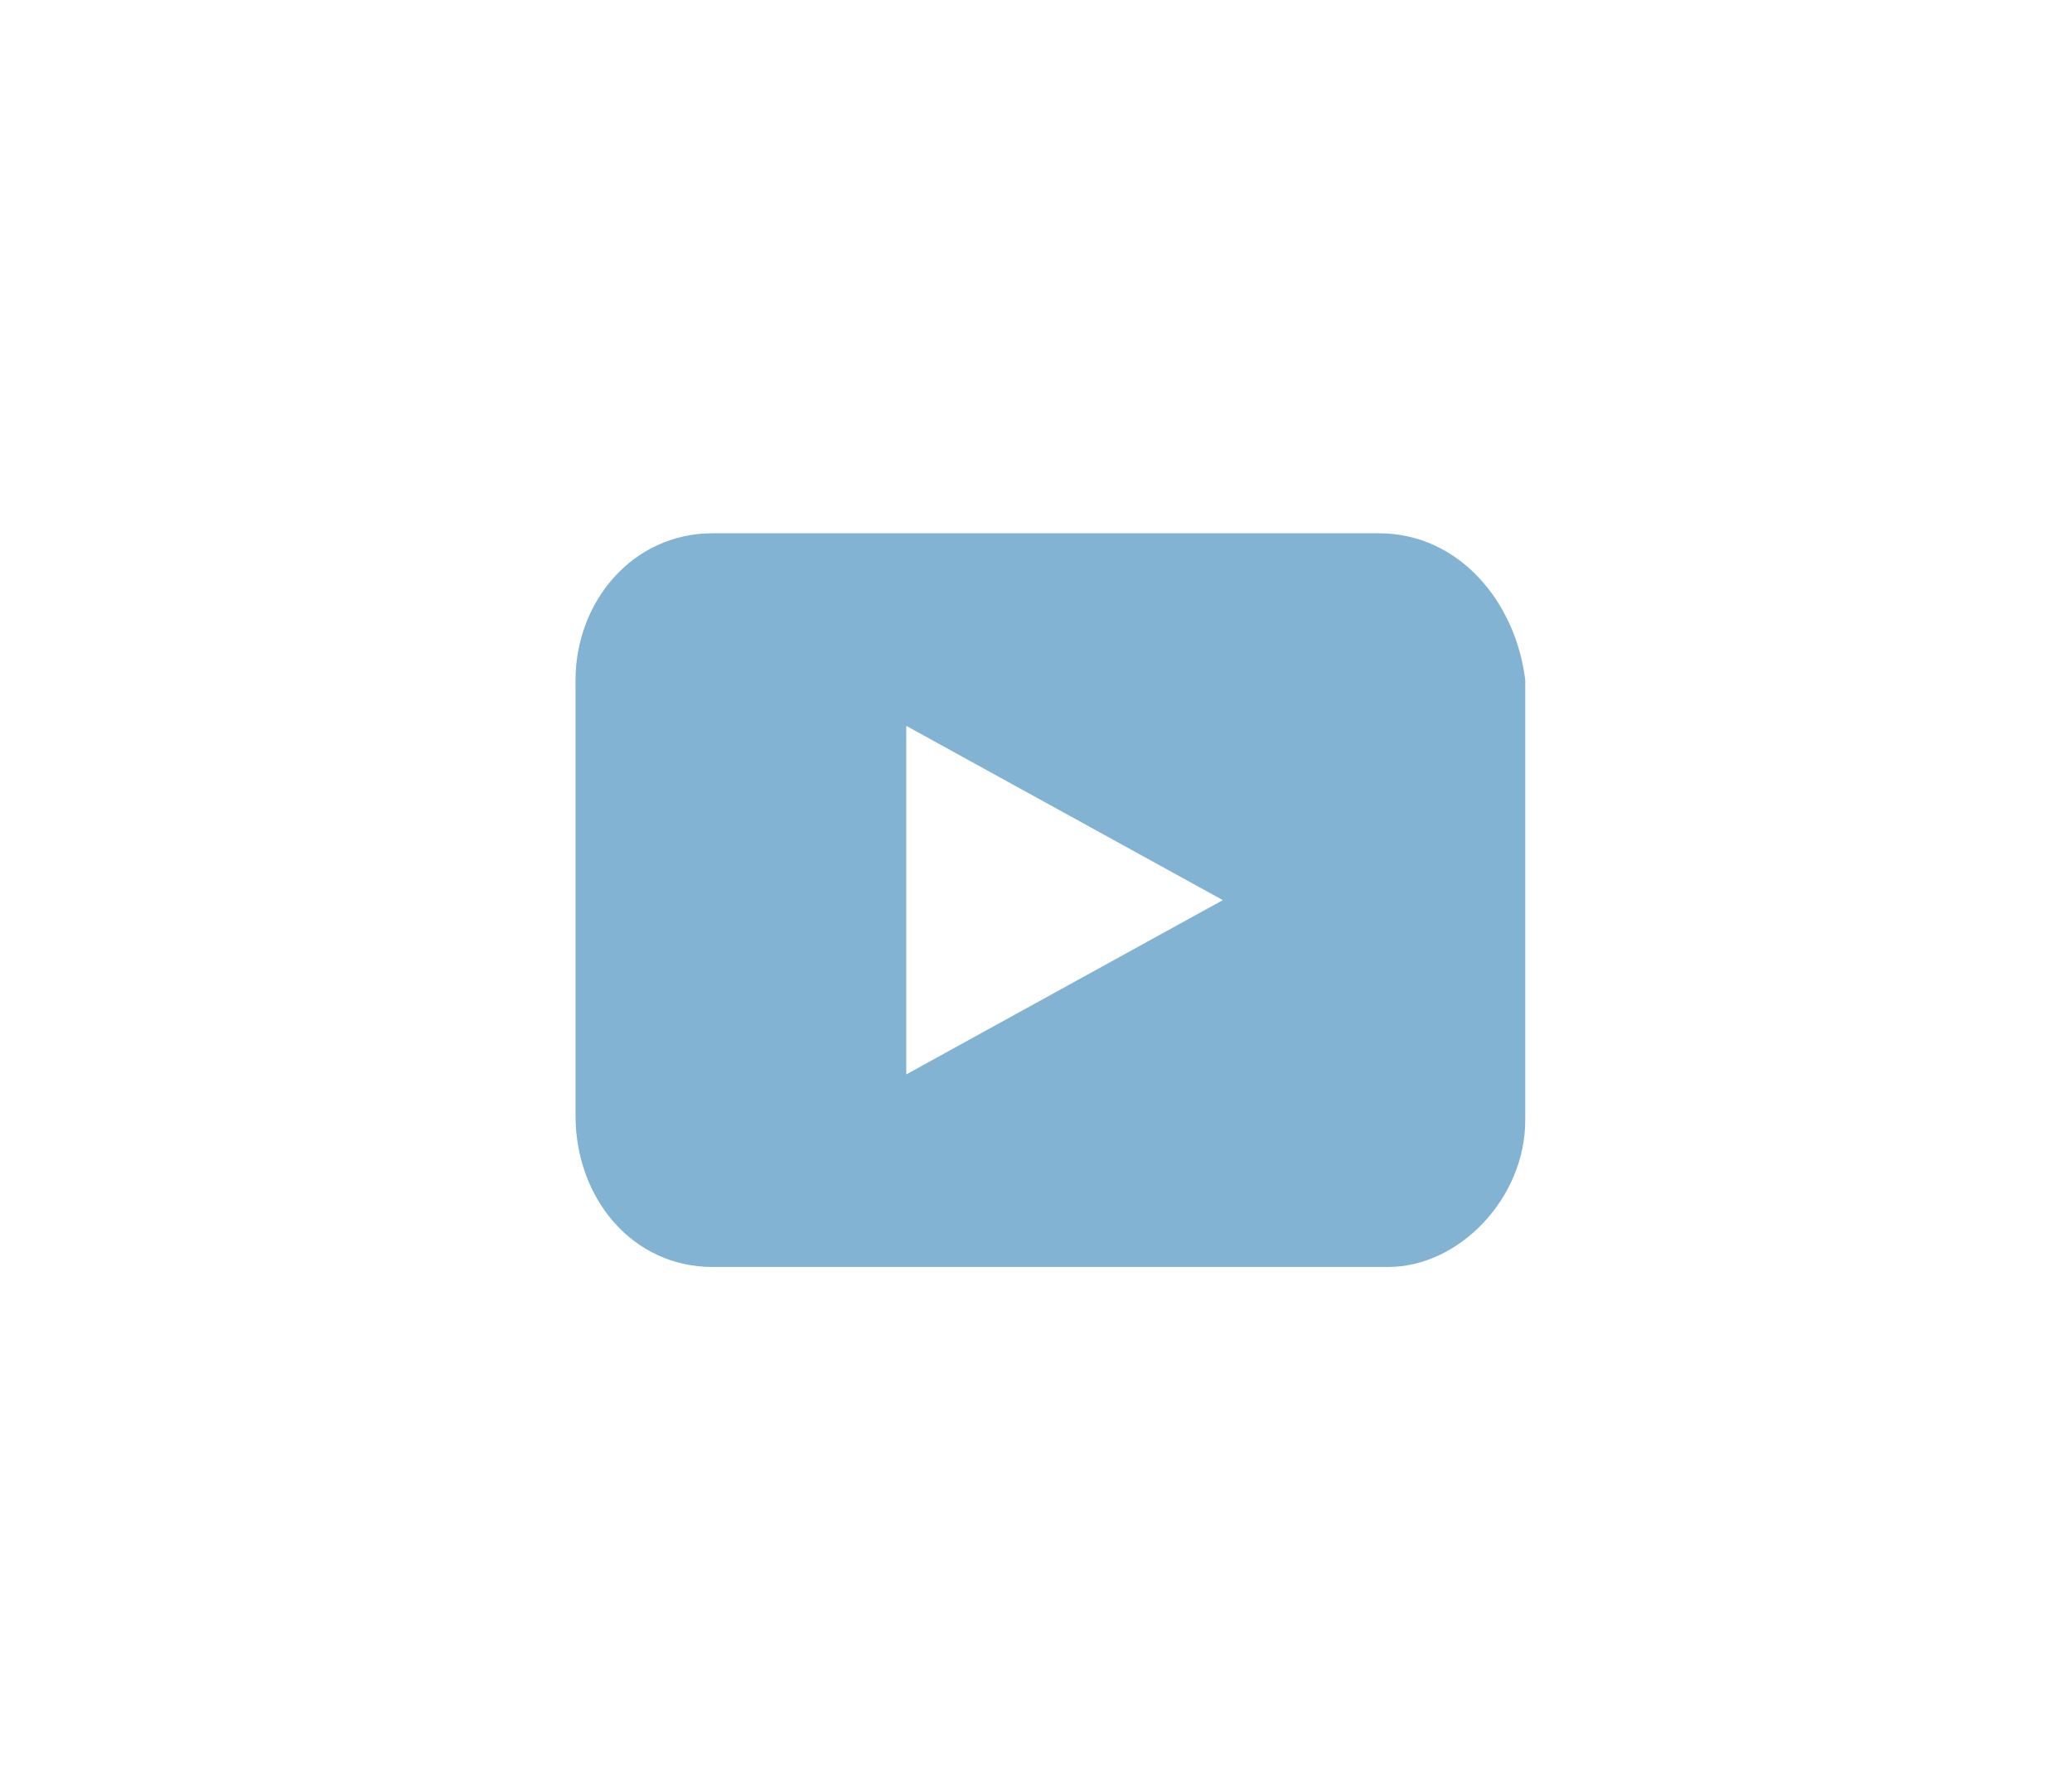
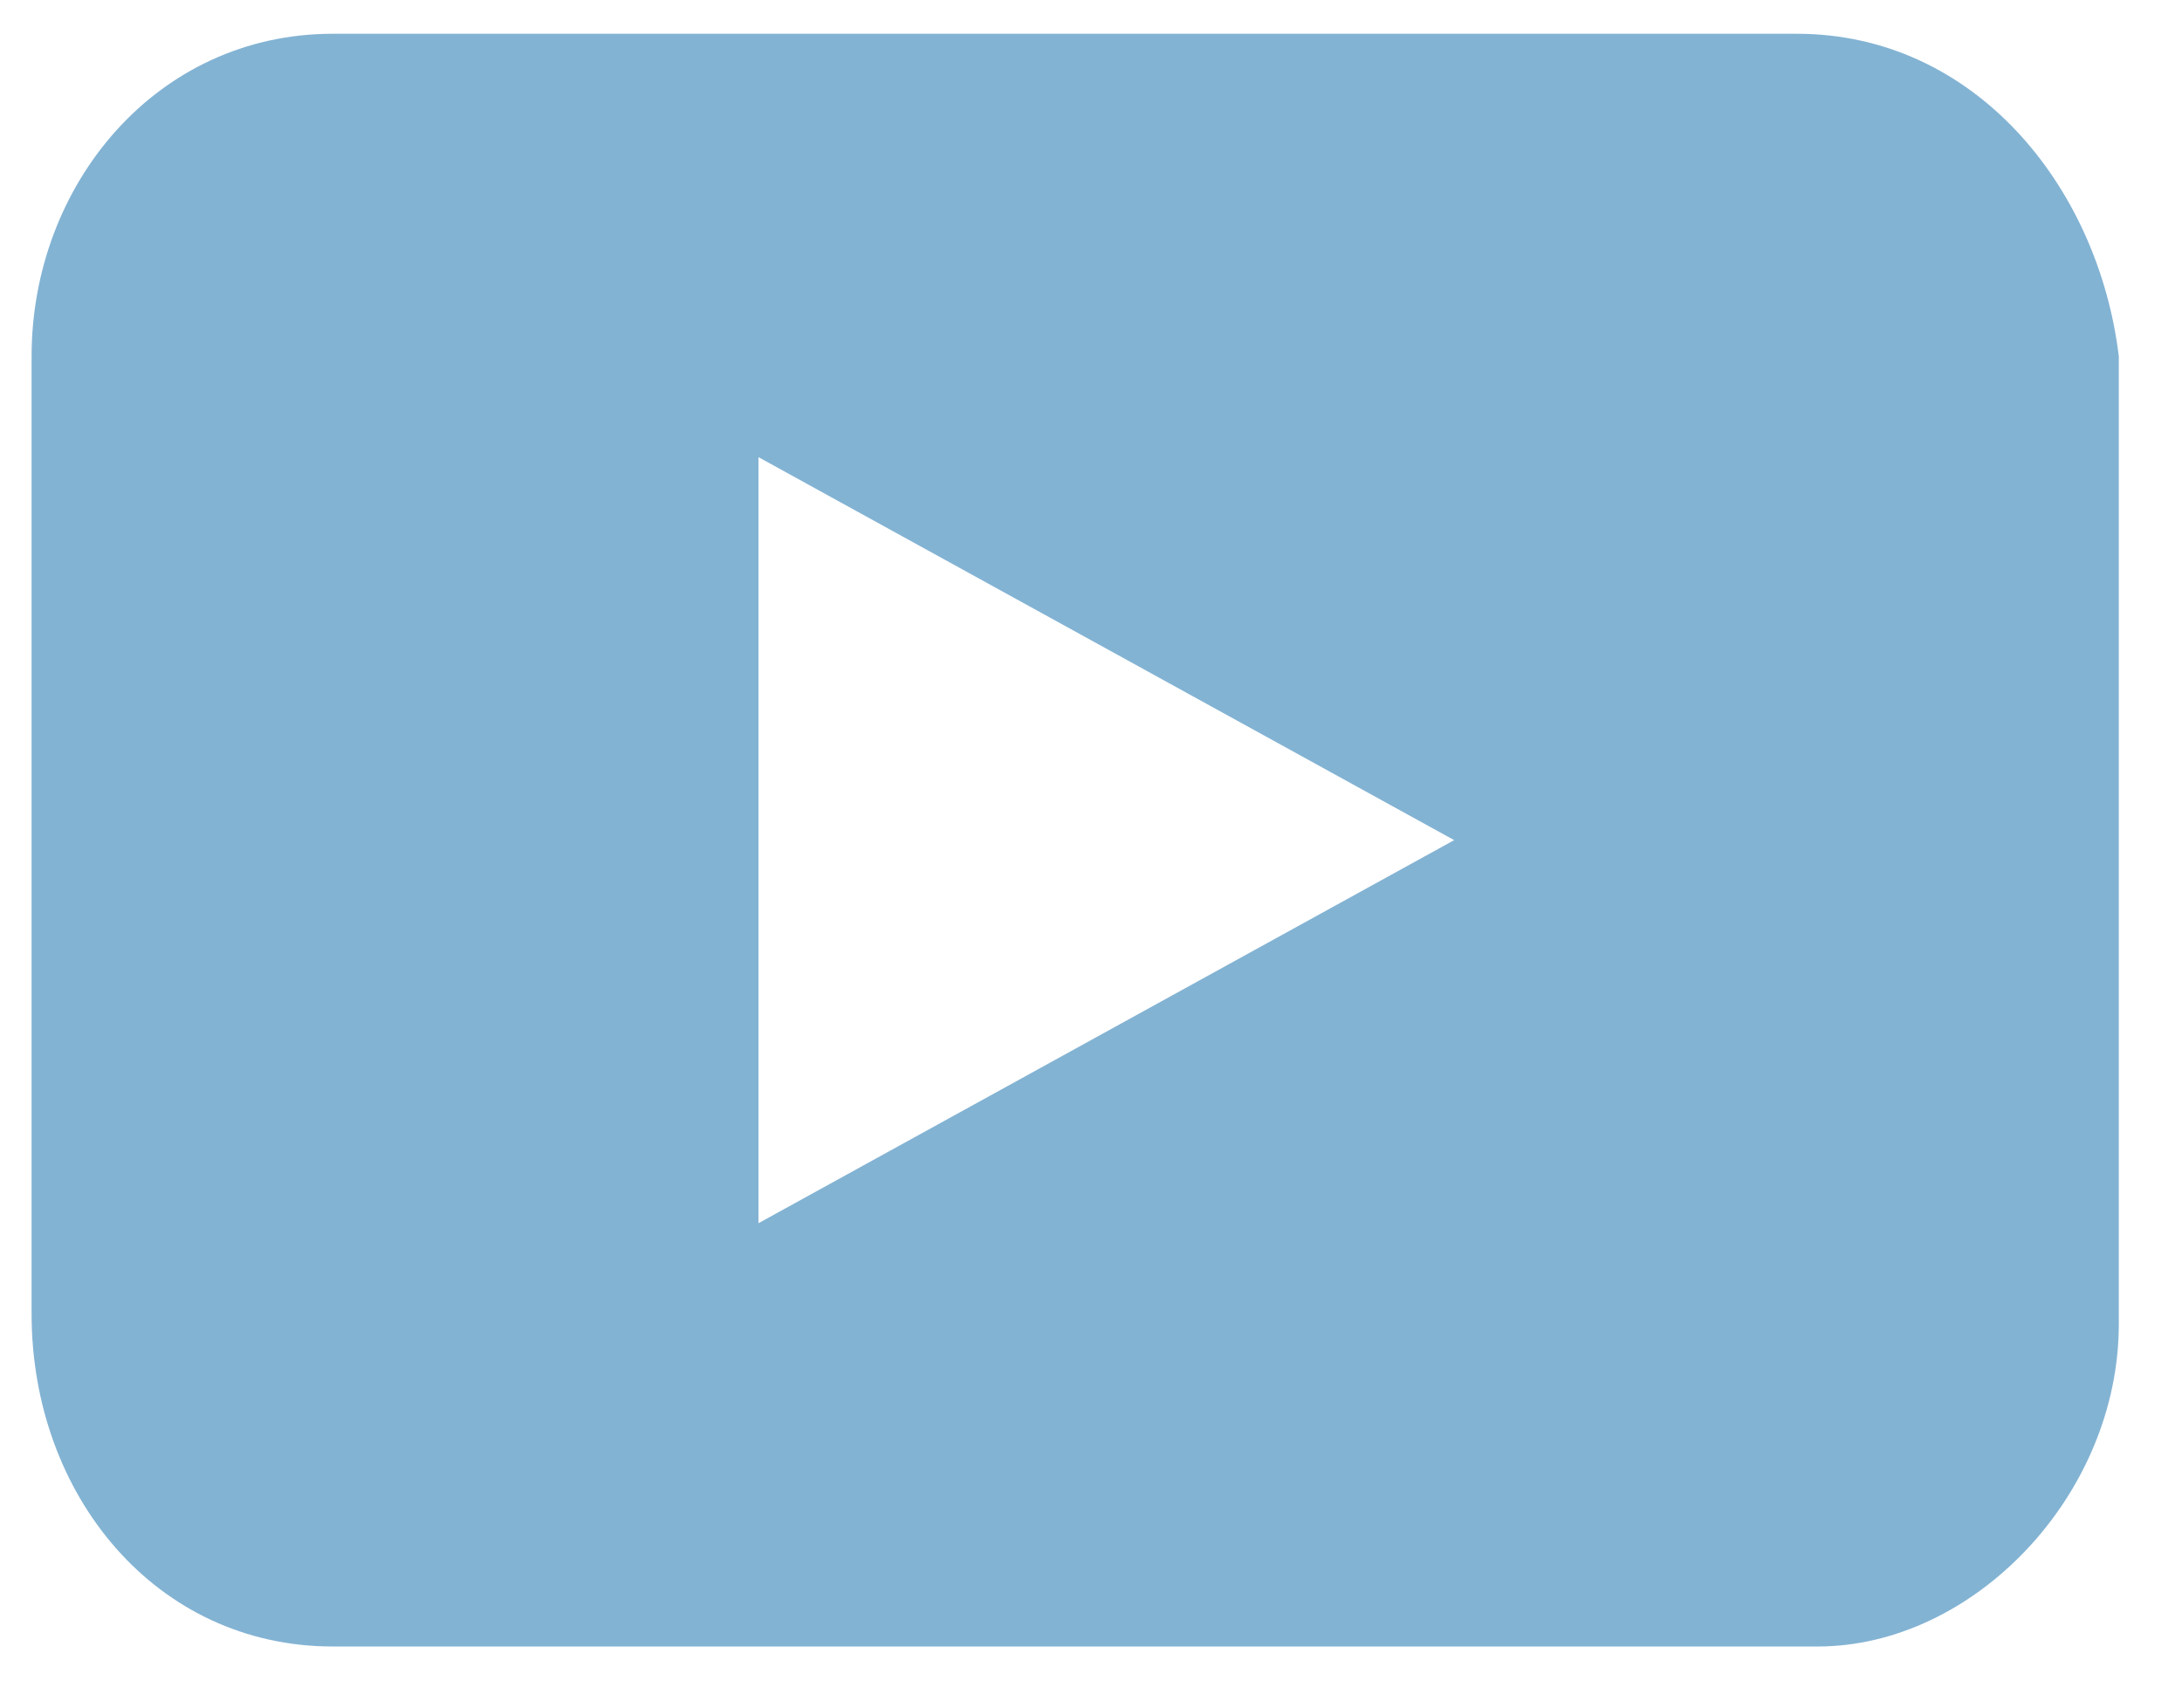
- <svg xmlns="http://www.w3.org/2000/svg" width="48" height="41" viewBox="0 0 48 41" fill="none">
-   <path d="M31.94 12.356H16.507c-1.86 0-3.174 1.594-3.174 3.4V25.85c0 1.913 1.314 3.506 3.174 3.506H32.16c1.642 0 3.174-1.593 3.174-3.4v-10.2c-.219-1.806-1.532-3.4-3.393-3.4ZM20.995 24.894v-8.075l7.333 4.037-7.333 4.038Z" fill="#83B3D3" />
+ <svg xmlns="http://www.w3.org/2000/svg" width="23" height="18" viewBox="0 0 23 18" fill="none">
+   <path d="M18.94.356H3.507C1.647.356.333 1.95.333 3.756V13.85c0 1.913 1.314 3.506 3.174 3.506H19.16c1.642 0 3.174-1.593 3.174-3.4v-10.2c-.219-1.806-1.532-3.4-3.393-3.4ZM7.995 12.894V4.819l7.333 4.037-7.333 4.038Z" fill="#83B3D3" />
</svg>
